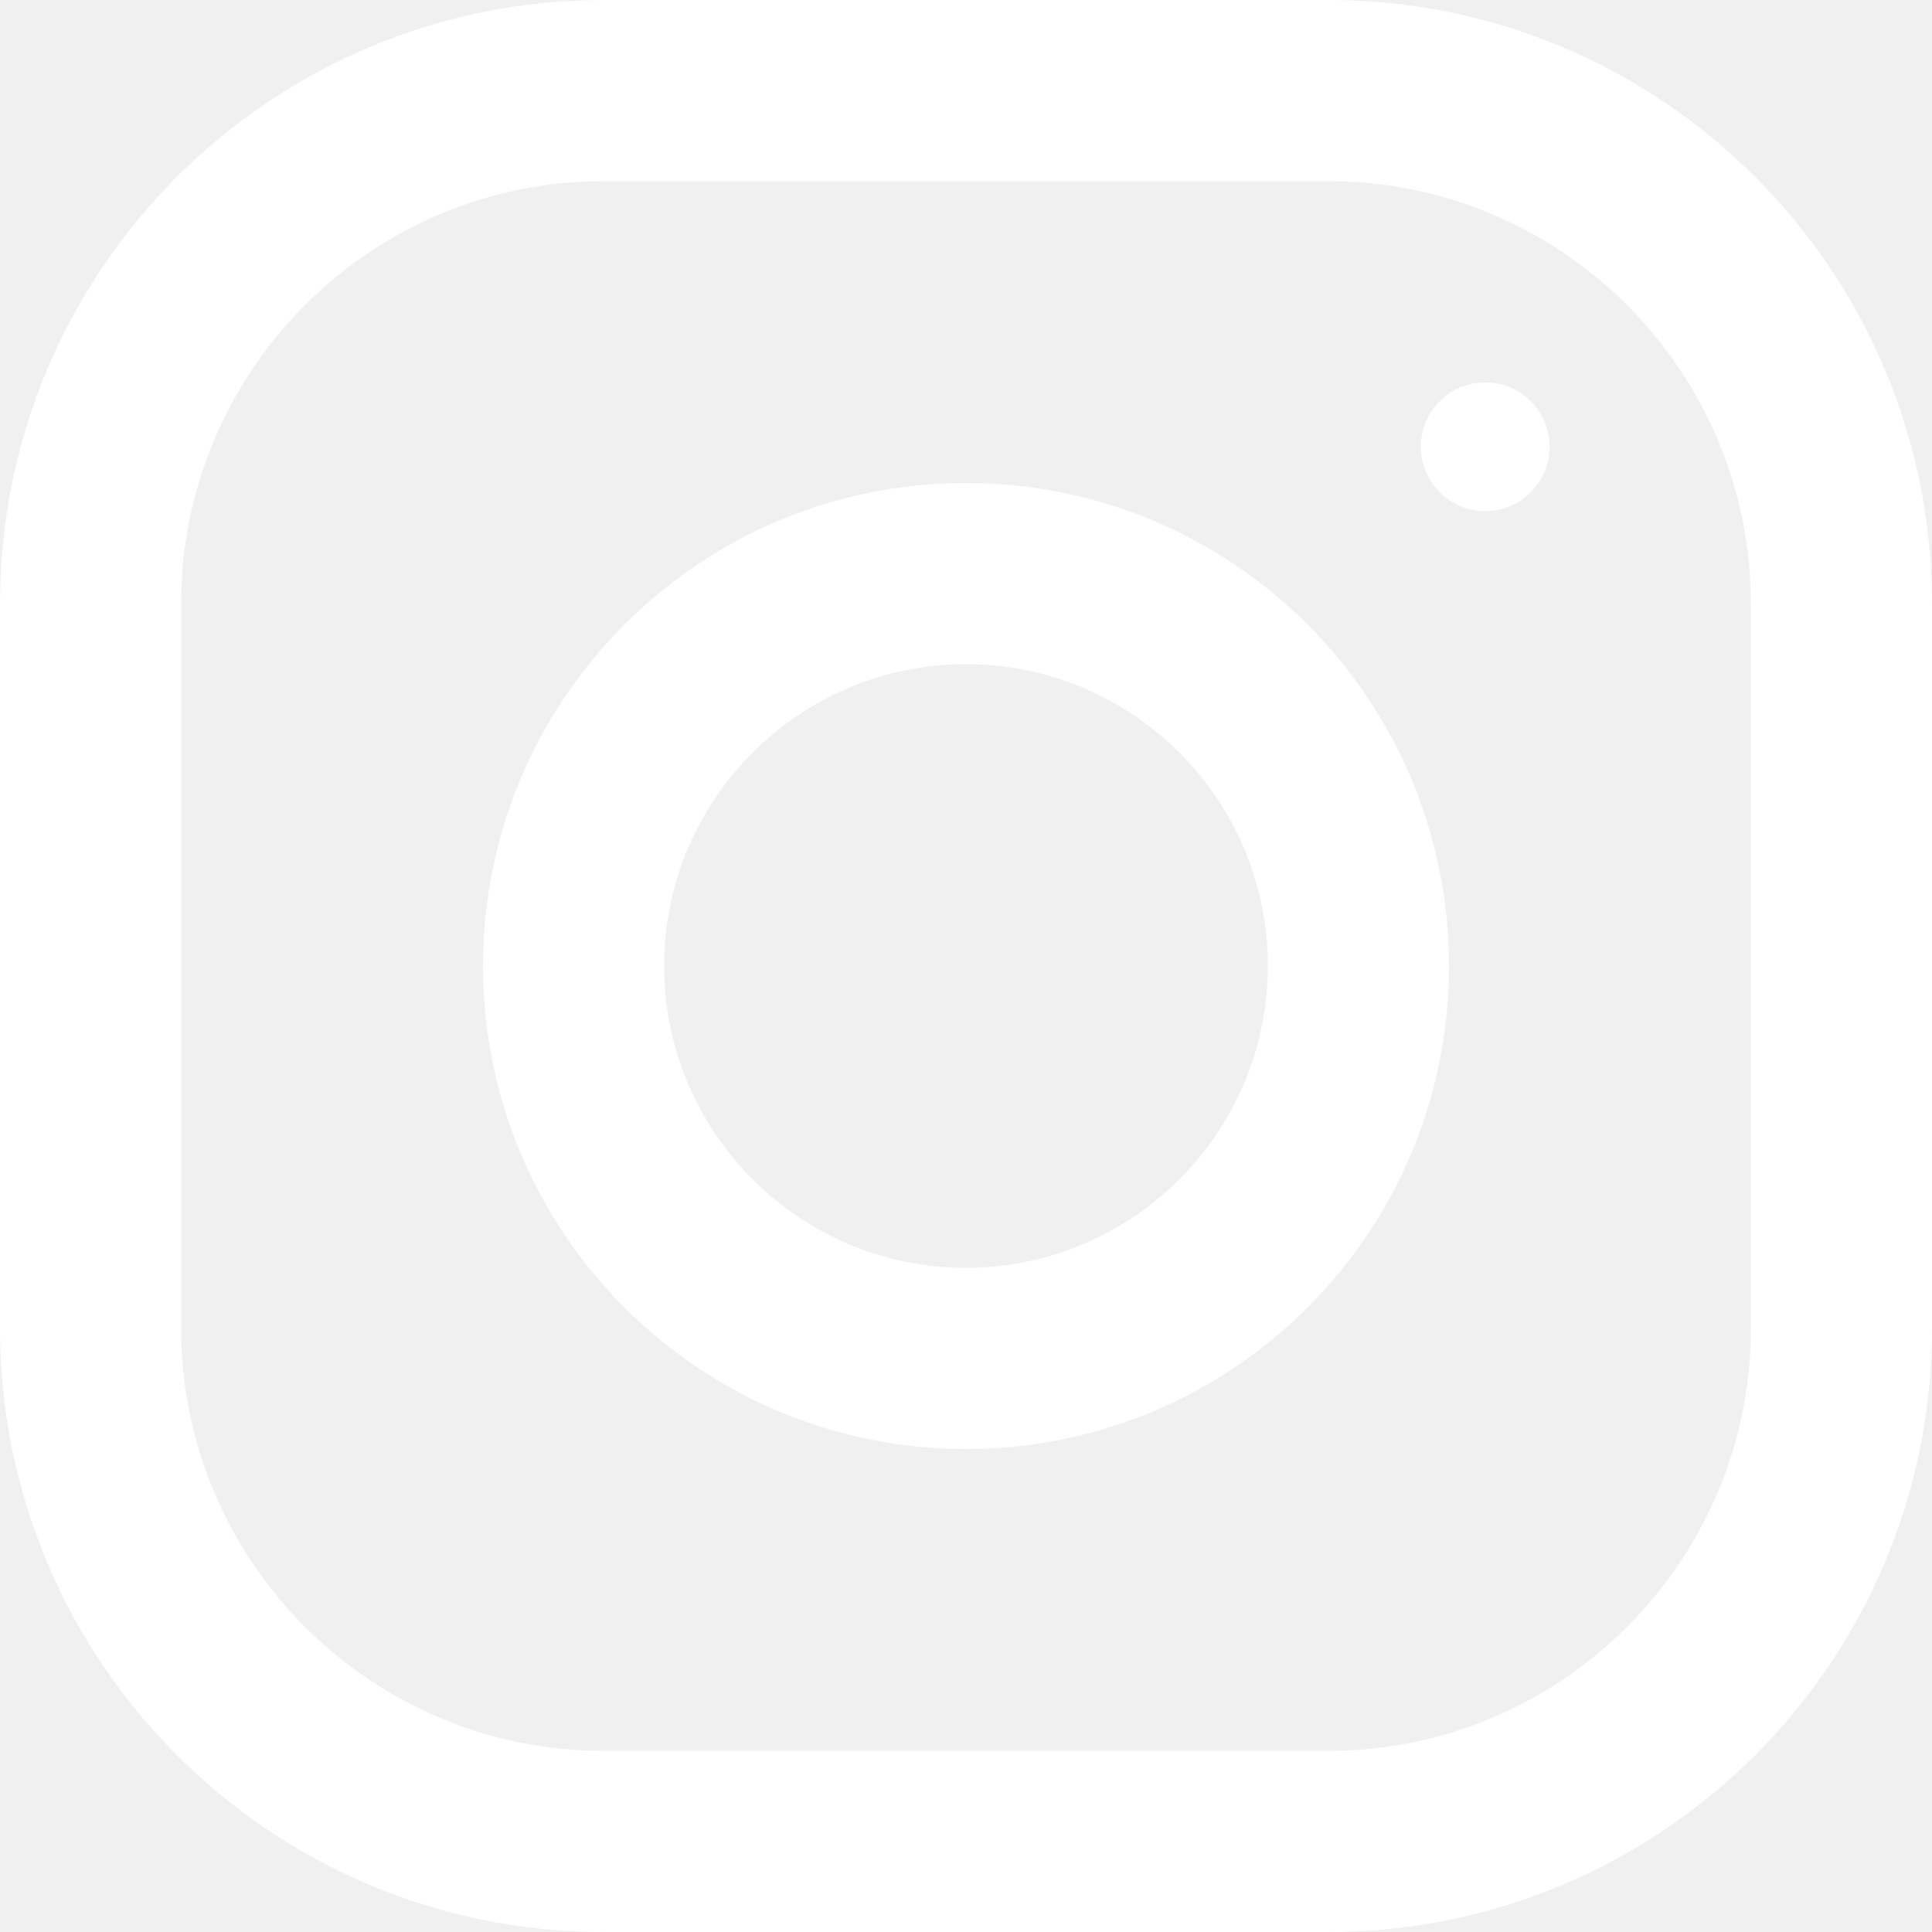
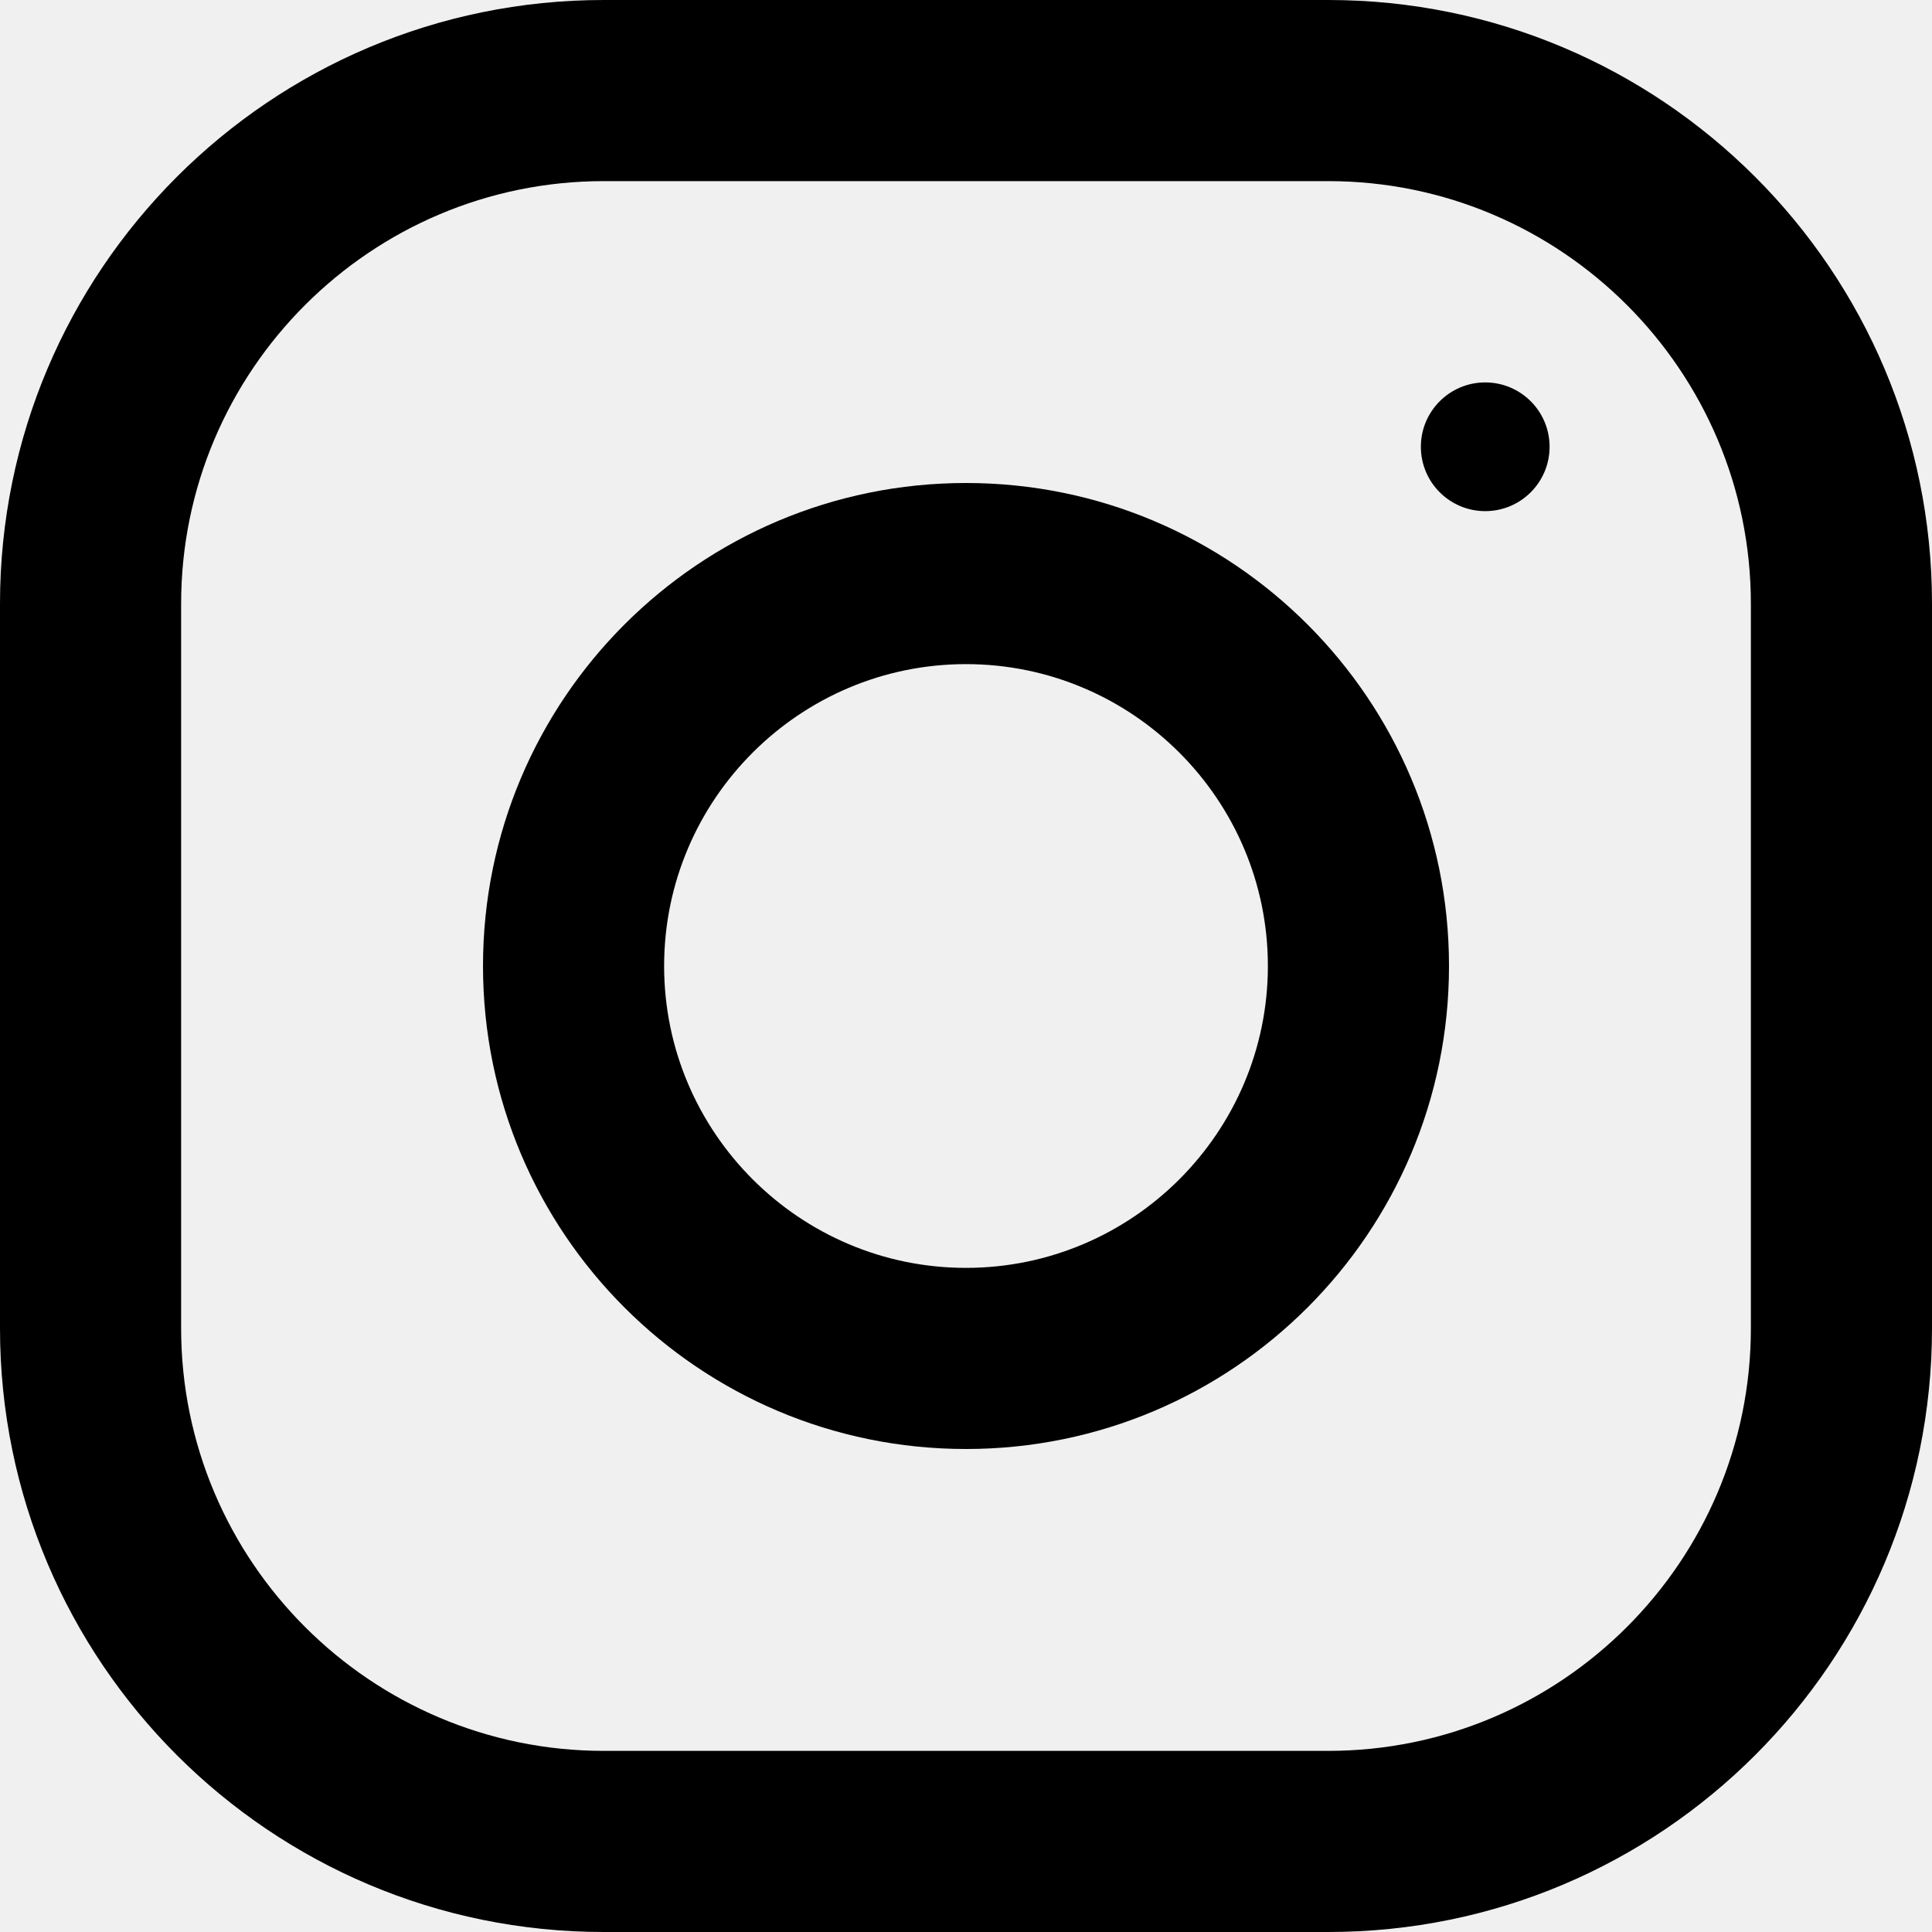
<svg xmlns="http://www.w3.org/2000/svg" version="1.1" id="Capa_1" x="0px" y="0px" viewBox="0 0 512 512" style="enable-background:new 0 0 512 512;" xml:space="preserve" width="512px" height="512px">
-   <g>
-     <g>
-       <path d="M352,0H160C71.648,0,0,71.648,0,160v192c0,88.352,71.648,160,160,160h192c88.352,0,160-71.648,160-160V160    C512,71.648,440.352,0,352,0z M464,352c0,61.76-50.24,112-112,112H160c-61.76,0-112-50.24-112-112V160C48,98.24,98.24,48,160,48    h192c61.76,0,112,50.24,112,112V352z" fill="#FFFFFF" />
+   <defs id="defs53" />
+   <g id="g6" style="fill:#000000;fill-opacity:1">
+     <g id="g4" style="fill:#000000;fill-opacity:1">
+       <path d="M352,0H160C71.648,0,0,71.648,0,160v192c0,88.352,71.648,160,160,160h192c88.352,0,160-71.648,160-160V160    C512,71.648,440.352,0,352,0z M464,352c0,61.76-50.24,112-112,112H160c-61.76,0-112-50.24-112-112V160C48,98.24,98.24,48,160,48    h192c61.76,0,112,50.24,112,112V352z" fill="#FFFFFF" id="path2" style="fill:#000000;fill-opacity:1" />
    </g>
  </g>
-   <g>
-     <g>
-       <path d="M256,128c-70.688,0-128,57.312-128,128s57.312,128,128,128s128-57.312,128-128S326.688,128,256,128z M256,336    c-44.096,0-80-35.904-80-80c0-44.128,35.904-80,80-80s80,35.872,80,80C336,300.096,300.096,336,256,336z" fill="#FFFFFF" />
+   <g id="g12" style="fill:#000000;fill-opacity:1">
+     <g id="g10" style="fill:#000000;fill-opacity:1">
+       <path d="M256,128c-70.688,0-128,57.312-128,128s57.312,128,128,128s128-57.312,128-128S326.688,128,256,128z M256,336    c-44.096,0-80-35.904-80-80c0-44.128,35.904-80,80-80s80,35.872,80,80C336,300.096,300.096,336,256,336z" fill="#FFFFFF" id="path8" style="fill:#000000;fill-opacity:1" />
    </g>
  </g>
-   <g>
-     <g>
-       <circle cx="393.6" cy="118.4" r="17.056" fill="#FFFFFF" />
+   <g id="g18" style="fill:#000000;fill-opacity:1">
+     <g id="g16" style="fill:#000000;fill-opacity:1">
+       <circle cx="393.6" cy="118.4" r="17.056" fill="#FFFFFF" id="circle14" style="fill:#000000;fill-opacity:1" />
    </g>
  </g>
-   <g>
+   <g id="g20">
</g>
-   <g>
+   <g id="g22">
</g>
-   <g>
+   <g id="g24">
</g>
-   <g>
+   <g id="g26">
</g>
-   <g>
+   <g id="g28">
</g>
-   <g>
+   <g id="g30">
</g>
-   <g>
+   <g id="g32">
</g>
-   <g>
+   <g id="g34">
</g>
-   <g>
+   <g id="g36">
</g>
-   <g>
+   <g id="g38">
</g>
-   <g>
+   <g id="g40">
</g>
-   <g>
+   <g id="g42">
</g>
-   <g>
+   <g id="g44">
</g>
-   <g>
+   <g id="g46">
</g>
-   <g>
+   <g id="g48">
</g>
</svg>
